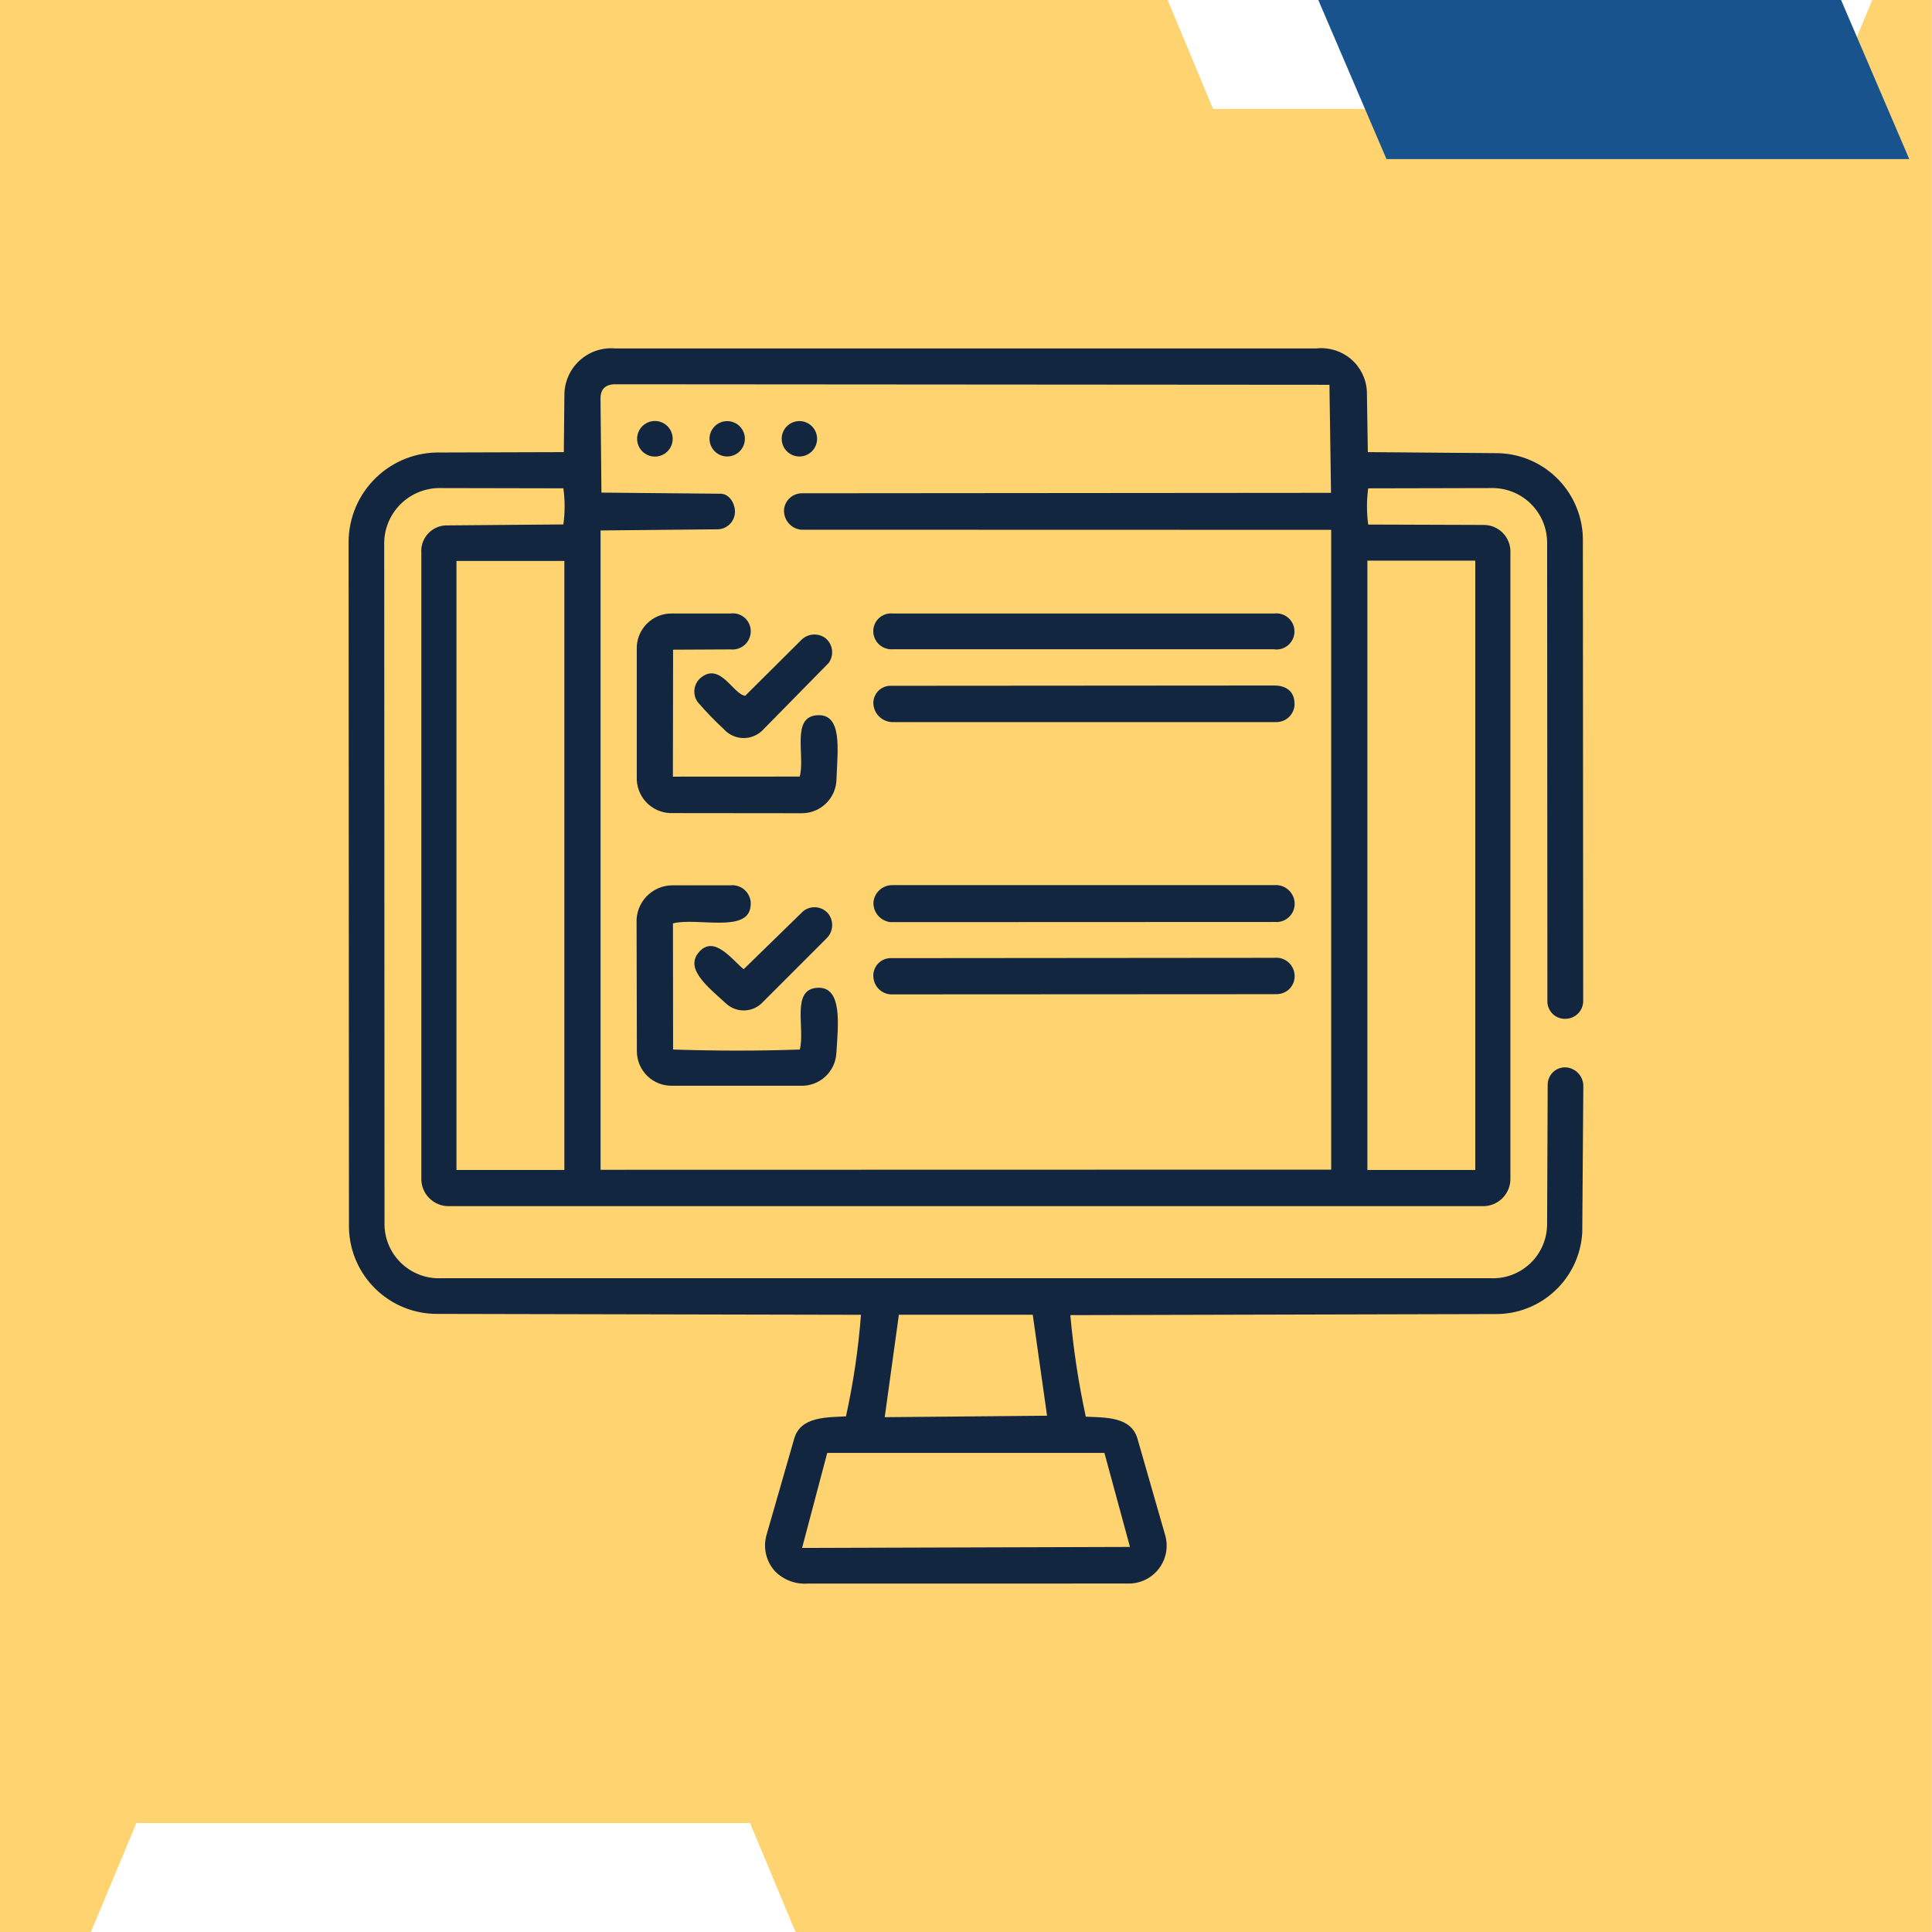
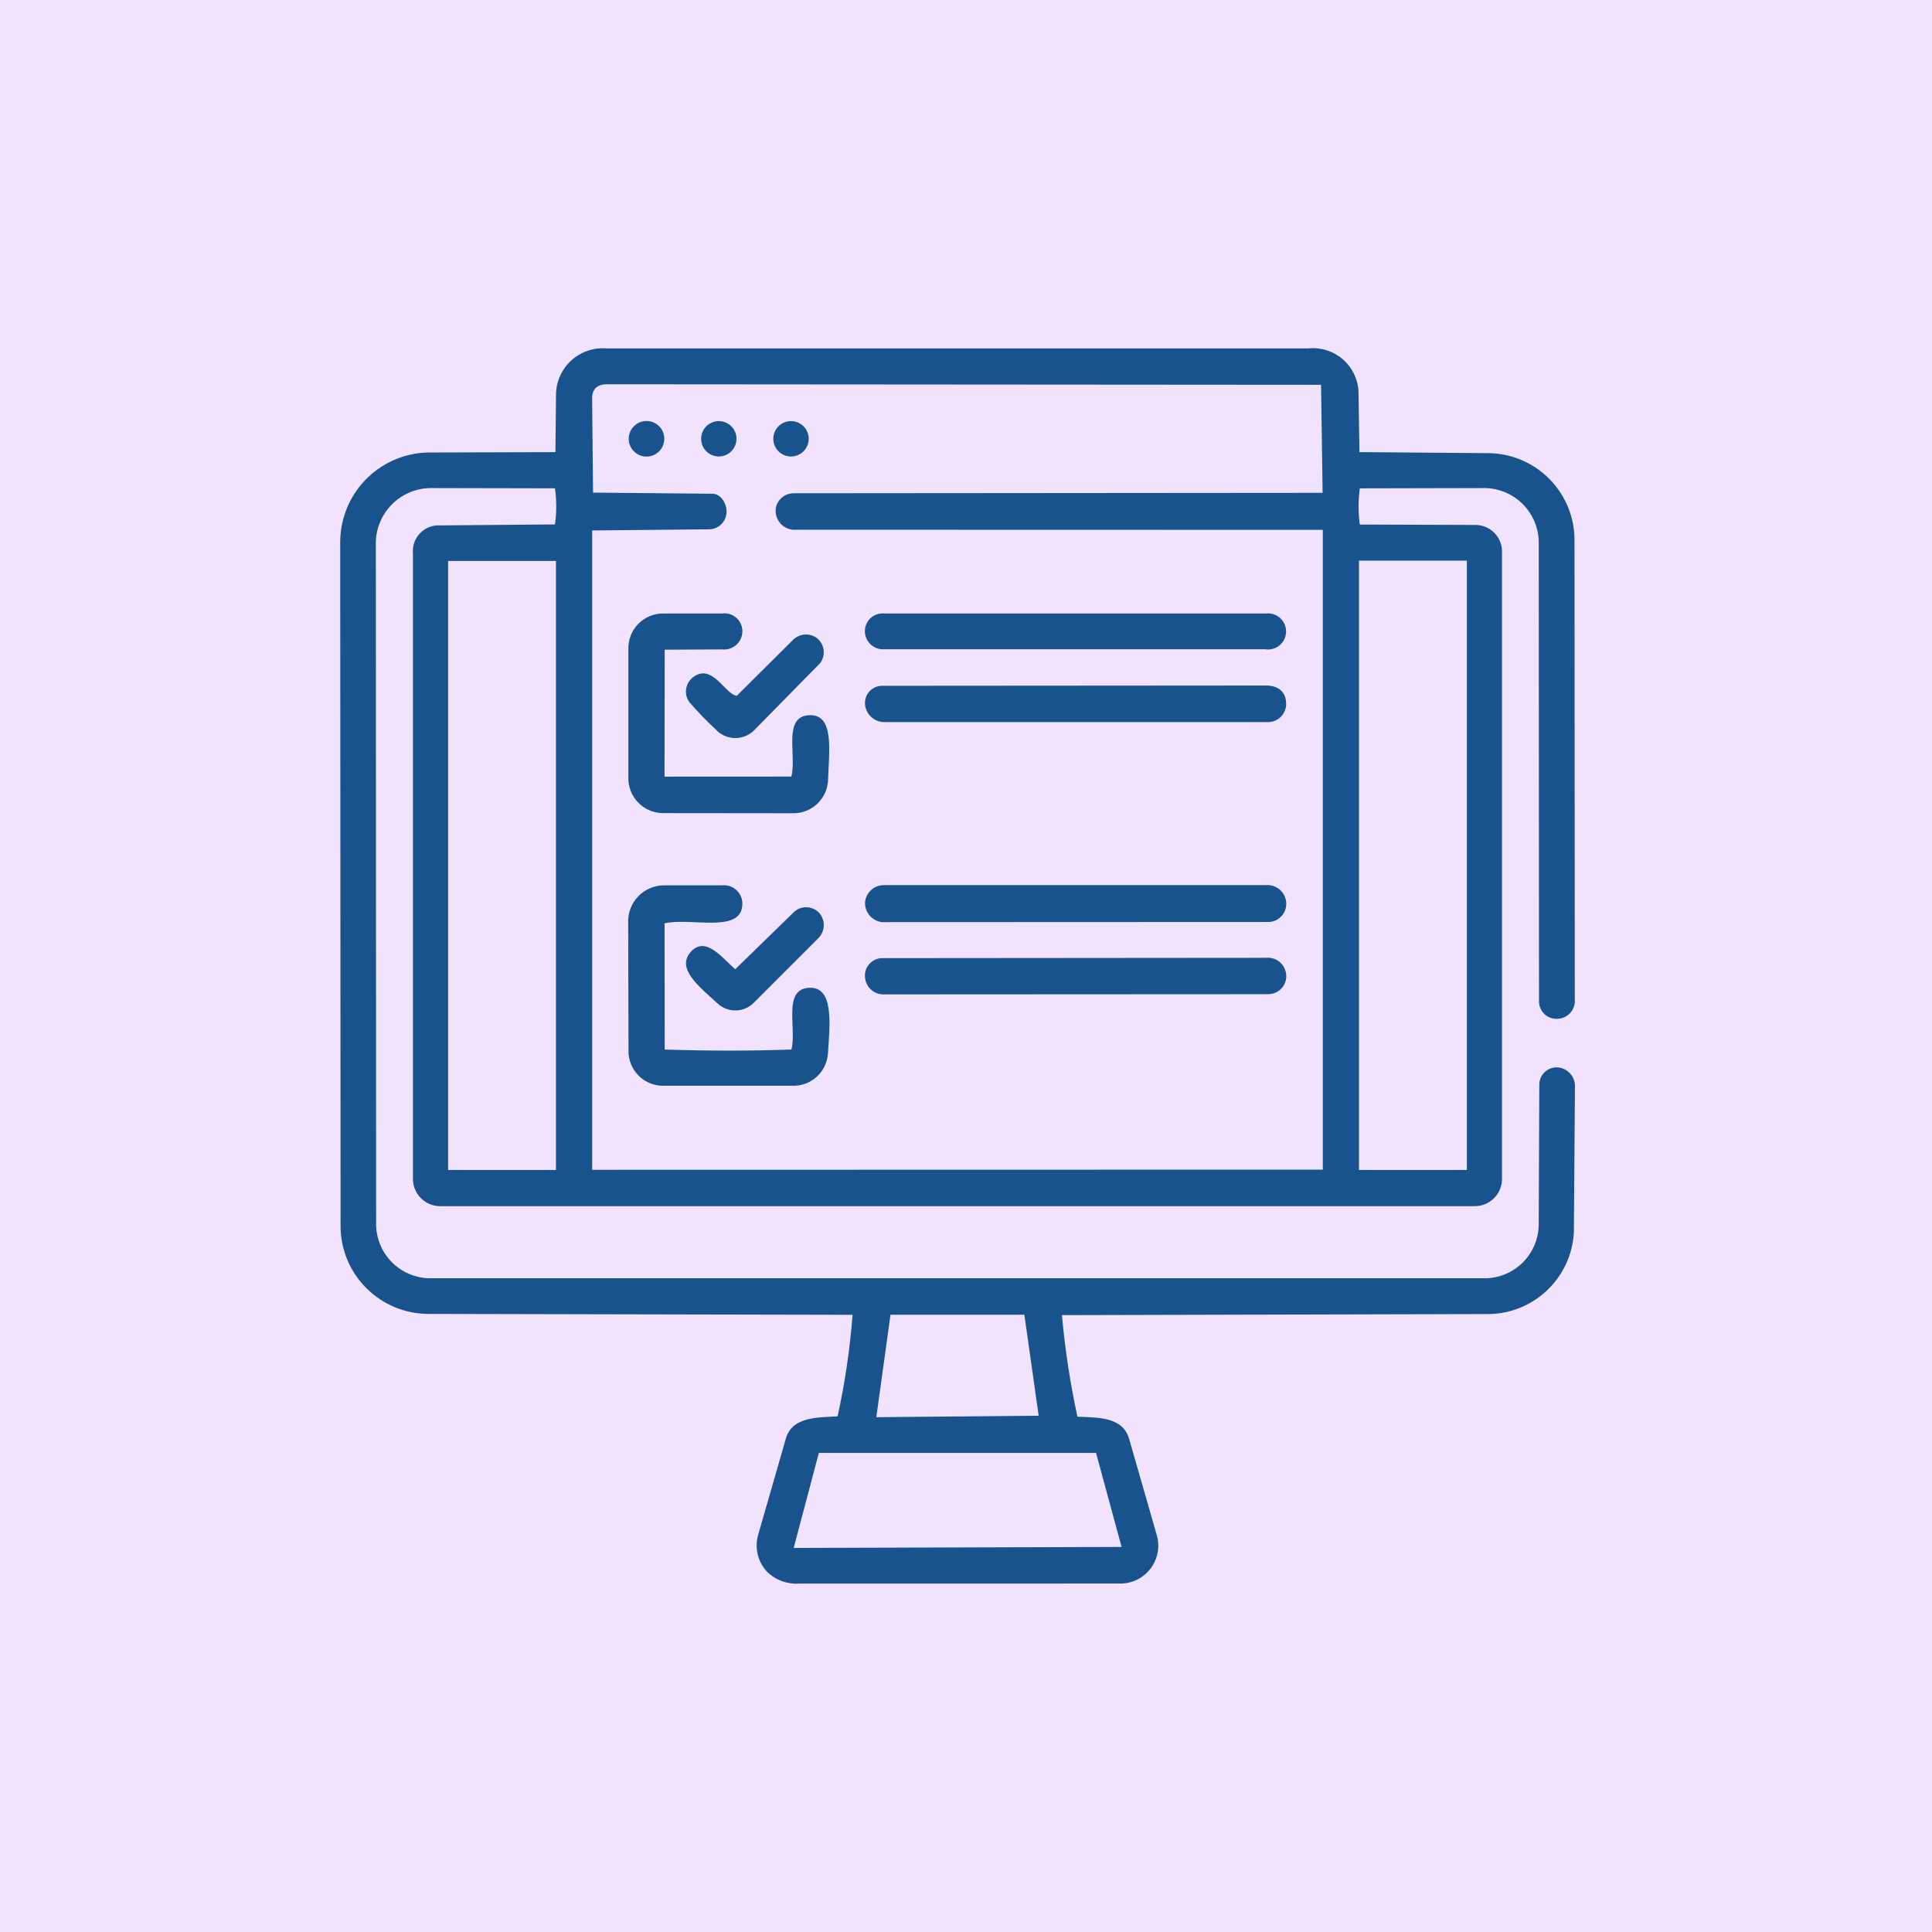
<svg xmlns="http://www.w3.org/2000/svg" width="85" height="85" viewBox="0 0 85 85">
  <defs>
    <clipPath id="clip-path">
-       <rect id="Rectángulo_467360" data-name="Rectángulo 467360" width="54.324" height="54.342" fill="#12263f" />
+       <rect id="Rectángulo_467360" data-name="Rectángulo 467360" width="54.324" height="54.342" fill="#19538d" />
    </clipPath>
  </defs>
-   <g id="Grupo_1179108" data-name="Grupo 1179108" transform="translate(-705.629 -410)">
-     <path id="Sustracción_110" data-name="Sustracción 110" d="M16060.959,19914.512h0l-50,0-2-4.793h-27l-2,4.793h-4v-85h51.371l2,4.793h27l2-4.793h2.627v85Z" transform="translate(-15270.33 -19419.512)" fill="#ffd470" />
-     <path id="Trazado_998455" data-name="Trazado 998455" d="M-3,0H20l3,7H0Z" transform="translate(766.629 410)" fill="#19538d" />
-     <g id="Grupo_1212909" data-name="Grupo 1212909" transform="translate(720.966 425.329)">
+   <g id="Grupo_1213041" data-name="Grupo 1213041" transform="translate(-179.736 -5520.879)">
+     <path id="Sustracción_110" data-name="Sustracción 110" d="M15975.961,19829.512h85v85h-85Z" transform="translate(-15796.225 -14308.633)" fill="#f1e2ff" />
+     <g id="Grupo_1213042" data-name="Grupo 1213042" transform="translate(194.704 5536.208)">
      <g id="Grupo_1212908" data-name="Grupo 1212908" clip-path="url(#clip-path)">
-         <path id="Trazado_1285485" data-name="Trazado 1285485" d="M1.58,38.43a2.393,2.393,0,0,0,2.513,2.477h46.13a2.383,2.383,0,0,0,2.506-2.381l.026-6.112a.762.762,0,0,1,.805-.783.824.824,0,0,1,.763.8l-.047,6.453a3.8,3.8,0,0,1-3.861,3.6l-18.662.047a36.327,36.327,0,0,0,.681,4.468c.838.041,1.991-.013,2.272.965l1.215,4.231a1.667,1.667,0,0,1-1.642,2.145L20.2,54.342a1.843,1.843,0,0,1-1.438-.539,1.691,1.691,0,0,1-.372-1.613l1.217-4.231c.28-.975,1.433-.925,2.275-.974a32.089,32.089,0,0,0,.66-4.468L3.9,42.477A3.872,3.872,0,0,1,.016,38.7L0,8.5A3.949,3.949,0,0,1,4.049,4.579l5.42-.016.025-2.521A2.058,2.058,0,0,1,11.726,0H42.589A2.005,2.005,0,0,1,44.8,1.878l.042,2.684,5.761.047a3.826,3.826,0,0,1,3.7,3.887l.014,20.179a.784.784,0,0,1-.767.819.768.768,0,0,1-.808-.807L52.73,8.511a2.407,2.407,0,0,0-2.472-2.367l-5.4.012a5.911,5.911,0,0,0,0,1.593l5.044.017a1.175,1.175,0,0,1,1.212,1.248l0,27.469a1.2,1.2,0,0,1-1.242,1.254H4.437A1.2,1.2,0,0,1,3.2,36.483l0-27.471A1.13,1.13,0,0,1,4.249,7.787l5.2-.043a5.779,5.779,0,0,0,0-1.589L4.067,6.144a2.44,2.44,0,0,0-2.5,2.534Zm41.65-2.3V7.982L19.9,7.976a.84.84,0,0,1-.74-.917.794.794,0,0,1,.779-.686l23.283-.019L43.153,1.6,11.737,1.577c-.447,0-.657.226-.654.628l.041,4.139,5.234.049c.437,0,.658.5.639.818a.776.776,0,0,1-.739.747l-5.173.051,0,28.128ZM9.492,9.351H4.746V36.144H9.492Zm40.076-.015H44.822V36.144h4.746ZM30.729,46.957,30.1,42.515H24.21l-.623,4.506Zm3.648,5.773-1.124-4.136-12.195,0-1.107,4.18Z" transform="translate(0)" fill="#12263f" />
-         <path id="Trazado_1285486" data-name="Trazado 1285486" d="M81.813,75.834c.25-.913-.395-2.64.781-2.7,1.116-.06.88,1.541.837,2.823a1.523,1.523,0,0,1-1.5,1.49l-5.814-.006a1.53,1.53,0,0,1-1.473-1.587l0-5.613a1.527,1.527,0,0,1,1.568-1.582h2.558a.785.785,0,0,1,.888.817.8.8,0,0,1-.884.763l-2.532.013-.008,5.585Z" transform="translate(-61.966 -56.997)" fill="#12263f" />
-         <path id="Trazado_1285487" data-name="Trazado 1285487" d="M81.8,146.324c.241-.939-.4-2.658.779-2.716,1.1-.055.911,1.6.829,2.872a1.521,1.521,0,0,1-1.588,1.438l-5.626,0a1.519,1.519,0,0,1-1.563-1.535l-.013-5.612A1.584,1.584,0,0,1,76.2,139.1l2.543,0a.812.812,0,0,1,.892.91c-.1,1.21-2.339.493-3.417.764l.006,5.551c1.9.061,3.689.065,5.579,0" transform="translate(-61.948 -115.479)" fill="#12263f" />
-         <path id="Trazado_1285488" data-name="Trazado 1285488" d="M153.688,88.964H136.853a.858.858,0,0,1-.862-.748.76.76,0,0,1,.7-.85l16.933-.012c.544,0,.853.273.887.709a.8.8,0,0,1-.824.9" transform="translate(-112.899 -72.523)" fill="#12263f" />
-         <path id="Trazado_1285489" data-name="Trazado 1285489" d="M153.675,140.686l-16.951.007a.846.846,0,0,1-.746-.874.832.832,0,0,1,.86-.754h16.77a.829.829,0,0,1,.9.753.8.8,0,0,1-.831.87" transform="translate(-112.888 -115.452)" fill="#12263f" />
-         <path id="Trazado_1285490" data-name="Trazado 1285490" d="M153.608,70.228H136.829a.8.8,0,0,1-.867-.739.782.782,0,0,1,.861-.834l16.781,0a.795.795,0,1,1,0,1.579" transform="translate(-112.877 -56.993)" fill="#12263f" />
-         <path id="Trazado_1285491" data-name="Trazado 1285491" d="M153.679,159.517l-16.856.009a.811.811,0,0,1-.849-.695.769.769,0,0,1,.718-.9l16.915-.014a.806.806,0,0,1,.871.621.789.789,0,0,1-.8.977" transform="translate(-112.878 -131.106)" fill="#12263f" />
-         <path id="Trazado_1285492" data-name="Trazado 1285492" d="M90.895,78.3a14.25,14.25,0,0,1-1.158-1.2A.792.792,0,0,1,89.914,76c.84-.627,1.394.768,1.914.824L94.3,74.365a.815.815,0,0,1,1.056-.078.8.8,0,0,1,.139,1.1l-2.851,2.9a1.176,1.176,0,0,1-1.753.011" transform="translate(-74.379 -61.542)" fill="#12263f" />
-         <path id="Trazado_1285493" data-name="Trazado 1285493" d="M90.987,149.009c-.835-.757-1.8-1.528-1.18-2.245.671-.78,1.452.328,1.971.748l2.609-2.544a.792.792,0,0,1,1.088.072.816.816,0,0,1-.053,1.117l-2.8,2.8a1.143,1.143,0,0,1-1.635.05" transform="translate(-74.396 -120.2)" fill="#12263f" />
-         <path id="Trazado_1285494" data-name="Trazado 1285494" d="M76.3,19.59a.783.783,0,1,1-.783-.783.783.783,0,0,1,.783.783" transform="translate(-62.041 -15.614)" fill="#12263f" />
-         <path id="Trazado_1285495" data-name="Trazado 1285495" d="M95.07,19.615a.778.778,0,1,1-.778-.778.779.779,0,0,1,.778.778" transform="translate(-77.635 -15.639)" fill="#12263f" />
-         <path id="Trazado_1285496" data-name="Trazado 1285496" d="M113.771,19.606a.779.779,0,1,1-.779-.779.779.779,0,0,1,.779.779" transform="translate(-93.159 -15.63)" fill="#12263f" />
+         <path id="Trazado_1285485" data-name="Trazado 1285485" d="M1.58,38.43a2.393,2.393,0,0,0,2.513,2.477h46.13a2.383,2.383,0,0,0,2.506-2.381l.026-6.112a.762.762,0,0,1,.805-.783.824.824,0,0,1,.763.8l-.047,6.453a3.8,3.8,0,0,1-3.861,3.6l-18.662.047a36.327,36.327,0,0,0,.681,4.468c.838.041,1.991-.013,2.272.965l1.215,4.231a1.667,1.667,0,0,1-1.642,2.145L20.2,54.342a1.843,1.843,0,0,1-1.438-.539,1.691,1.691,0,0,1-.372-1.613l1.217-4.231c.28-.975,1.433-.925,2.275-.974a32.089,32.089,0,0,0,.66-4.468L3.9,42.477A3.872,3.872,0,0,1,.016,38.7L0,8.5A3.949,3.949,0,0,1,4.049,4.579l5.42-.016.025-2.521A2.058,2.058,0,0,1,11.726,0H42.589A2.005,2.005,0,0,1,44.8,1.878l.042,2.684,5.761.047a3.826,3.826,0,0,1,3.7,3.887l.014,20.179a.784.784,0,0,1-.767.819.768.768,0,0,1-.808-.807L52.73,8.511a2.407,2.407,0,0,0-2.472-2.367l-5.4.012a5.911,5.911,0,0,0,0,1.593l5.044.017a1.175,1.175,0,0,1,1.212,1.248l0,27.469a1.2,1.2,0,0,1-1.242,1.254H4.437A1.2,1.2,0,0,1,3.2,36.483l0-27.471A1.13,1.13,0,0,1,4.249,7.787l5.2-.043a5.779,5.779,0,0,0,0-1.589L4.067,6.144a2.44,2.44,0,0,0-2.5,2.534Zm41.65-2.3V7.982L19.9,7.976a.84.84,0,0,1-.74-.917.794.794,0,0,1,.779-.686l23.283-.019L43.153,1.6,11.737,1.577c-.447,0-.657.226-.654.628l.041,4.139,5.234.049c.437,0,.658.5.639.818a.776.776,0,0,1-.739.747l-5.173.051,0,28.128ZM9.492,9.351H4.746V36.144H9.492Zm40.076-.015H44.822V36.144h4.746ZM30.729,46.957,30.1,42.515H24.21l-.623,4.506Zm3.648,5.773-1.124-4.136-12.195,0-1.107,4.18Z" transform="translate(0)" fill="#19538d" />
+         <path id="Trazado_1285486" data-name="Trazado 1285486" d="M81.813,75.834c.25-.913-.395-2.64.781-2.7,1.116-.06.88,1.541.837,2.823a1.523,1.523,0,0,1-1.5,1.49l-5.814-.006a1.53,1.53,0,0,1-1.473-1.587l0-5.613a1.527,1.527,0,0,1,1.568-1.582h2.558a.785.785,0,0,1,.888.817.8.8,0,0,1-.884.763l-2.532.013-.008,5.585Z" transform="translate(-61.966 -56.997)" fill="#19538d" />
+         <path id="Trazado_1285487" data-name="Trazado 1285487" d="M81.8,146.324c.241-.939-.4-2.658.779-2.716,1.1-.055.911,1.6.829,2.872a1.521,1.521,0,0,1-1.588,1.438l-5.626,0a1.519,1.519,0,0,1-1.563-1.535l-.013-5.612A1.584,1.584,0,0,1,76.2,139.1l2.543,0a.812.812,0,0,1,.892.91c-.1,1.21-2.339.493-3.417.764l.006,5.551c1.9.061,3.689.065,5.579,0" transform="translate(-61.948 -115.479)" fill="#19538d" />
+         <path id="Trazado_1285488" data-name="Trazado 1285488" d="M153.688,88.964H136.853a.858.858,0,0,1-.862-.748.76.76,0,0,1,.7-.85l16.933-.012c.544,0,.853.273.887.709a.8.8,0,0,1-.824.9" transform="translate(-112.899 -72.523)" fill="#19538d" />
+         <path id="Trazado_1285489" data-name="Trazado 1285489" d="M153.675,140.686l-16.951.007a.846.846,0,0,1-.746-.874.832.832,0,0,1,.86-.754h16.77a.829.829,0,0,1,.9.753.8.8,0,0,1-.831.87" transform="translate(-112.888 -115.452)" fill="#19538d" />
+         <path id="Trazado_1285490" data-name="Trazado 1285490" d="M153.608,70.228H136.829a.8.8,0,0,1-.867-.739.782.782,0,0,1,.861-.834l16.781,0a.795.795,0,1,1,0,1.579" transform="translate(-112.877 -56.993)" fill="#19538d" />
+         <path id="Trazado_1285491" data-name="Trazado 1285491" d="M153.679,159.517l-16.856.009a.811.811,0,0,1-.849-.695.769.769,0,0,1,.718-.9l16.915-.014a.806.806,0,0,1,.871.621.789.789,0,0,1-.8.977" transform="translate(-112.878 -131.106)" fill="#19538d" />
+         <path id="Trazado_1285492" data-name="Trazado 1285492" d="M90.895,78.3a14.25,14.25,0,0,1-1.158-1.2A.792.792,0,0,1,89.914,76c.84-.627,1.394.768,1.914.824L94.3,74.365a.815.815,0,0,1,1.056-.078.8.8,0,0,1,.139,1.1l-2.851,2.9a1.176,1.176,0,0,1-1.753.011" transform="translate(-74.379 -61.542)" fill="#19538d" />
+         <path id="Trazado_1285493" data-name="Trazado 1285493" d="M90.987,149.009c-.835-.757-1.8-1.528-1.18-2.245.671-.78,1.452.328,1.971.748l2.609-2.544a.792.792,0,0,1,1.088.072.816.816,0,0,1-.053,1.117l-2.8,2.8a1.143,1.143,0,0,1-1.635.05" transform="translate(-74.396 -120.2)" fill="#19538d" />
+         <path id="Trazado_1285494" data-name="Trazado 1285494" d="M76.3,19.59a.783.783,0,1,1-.783-.783.783.783,0,0,1,.783.783" transform="translate(-62.041 -15.614)" fill="#19538d" />
+         <path id="Trazado_1285495" data-name="Trazado 1285495" d="M95.07,19.615a.778.778,0,1,1-.778-.778.779.779,0,0,1,.778.778" transform="translate(-77.635 -15.639)" fill="#19538d" />
+         <path id="Trazado_1285496" data-name="Trazado 1285496" d="M113.771,19.606a.779.779,0,1,1-.779-.779.779.779,0,0,1,.779.779" transform="translate(-93.159 -15.63)" fill="#19538d" />
      </g>
    </g>
  </g>
</svg>
